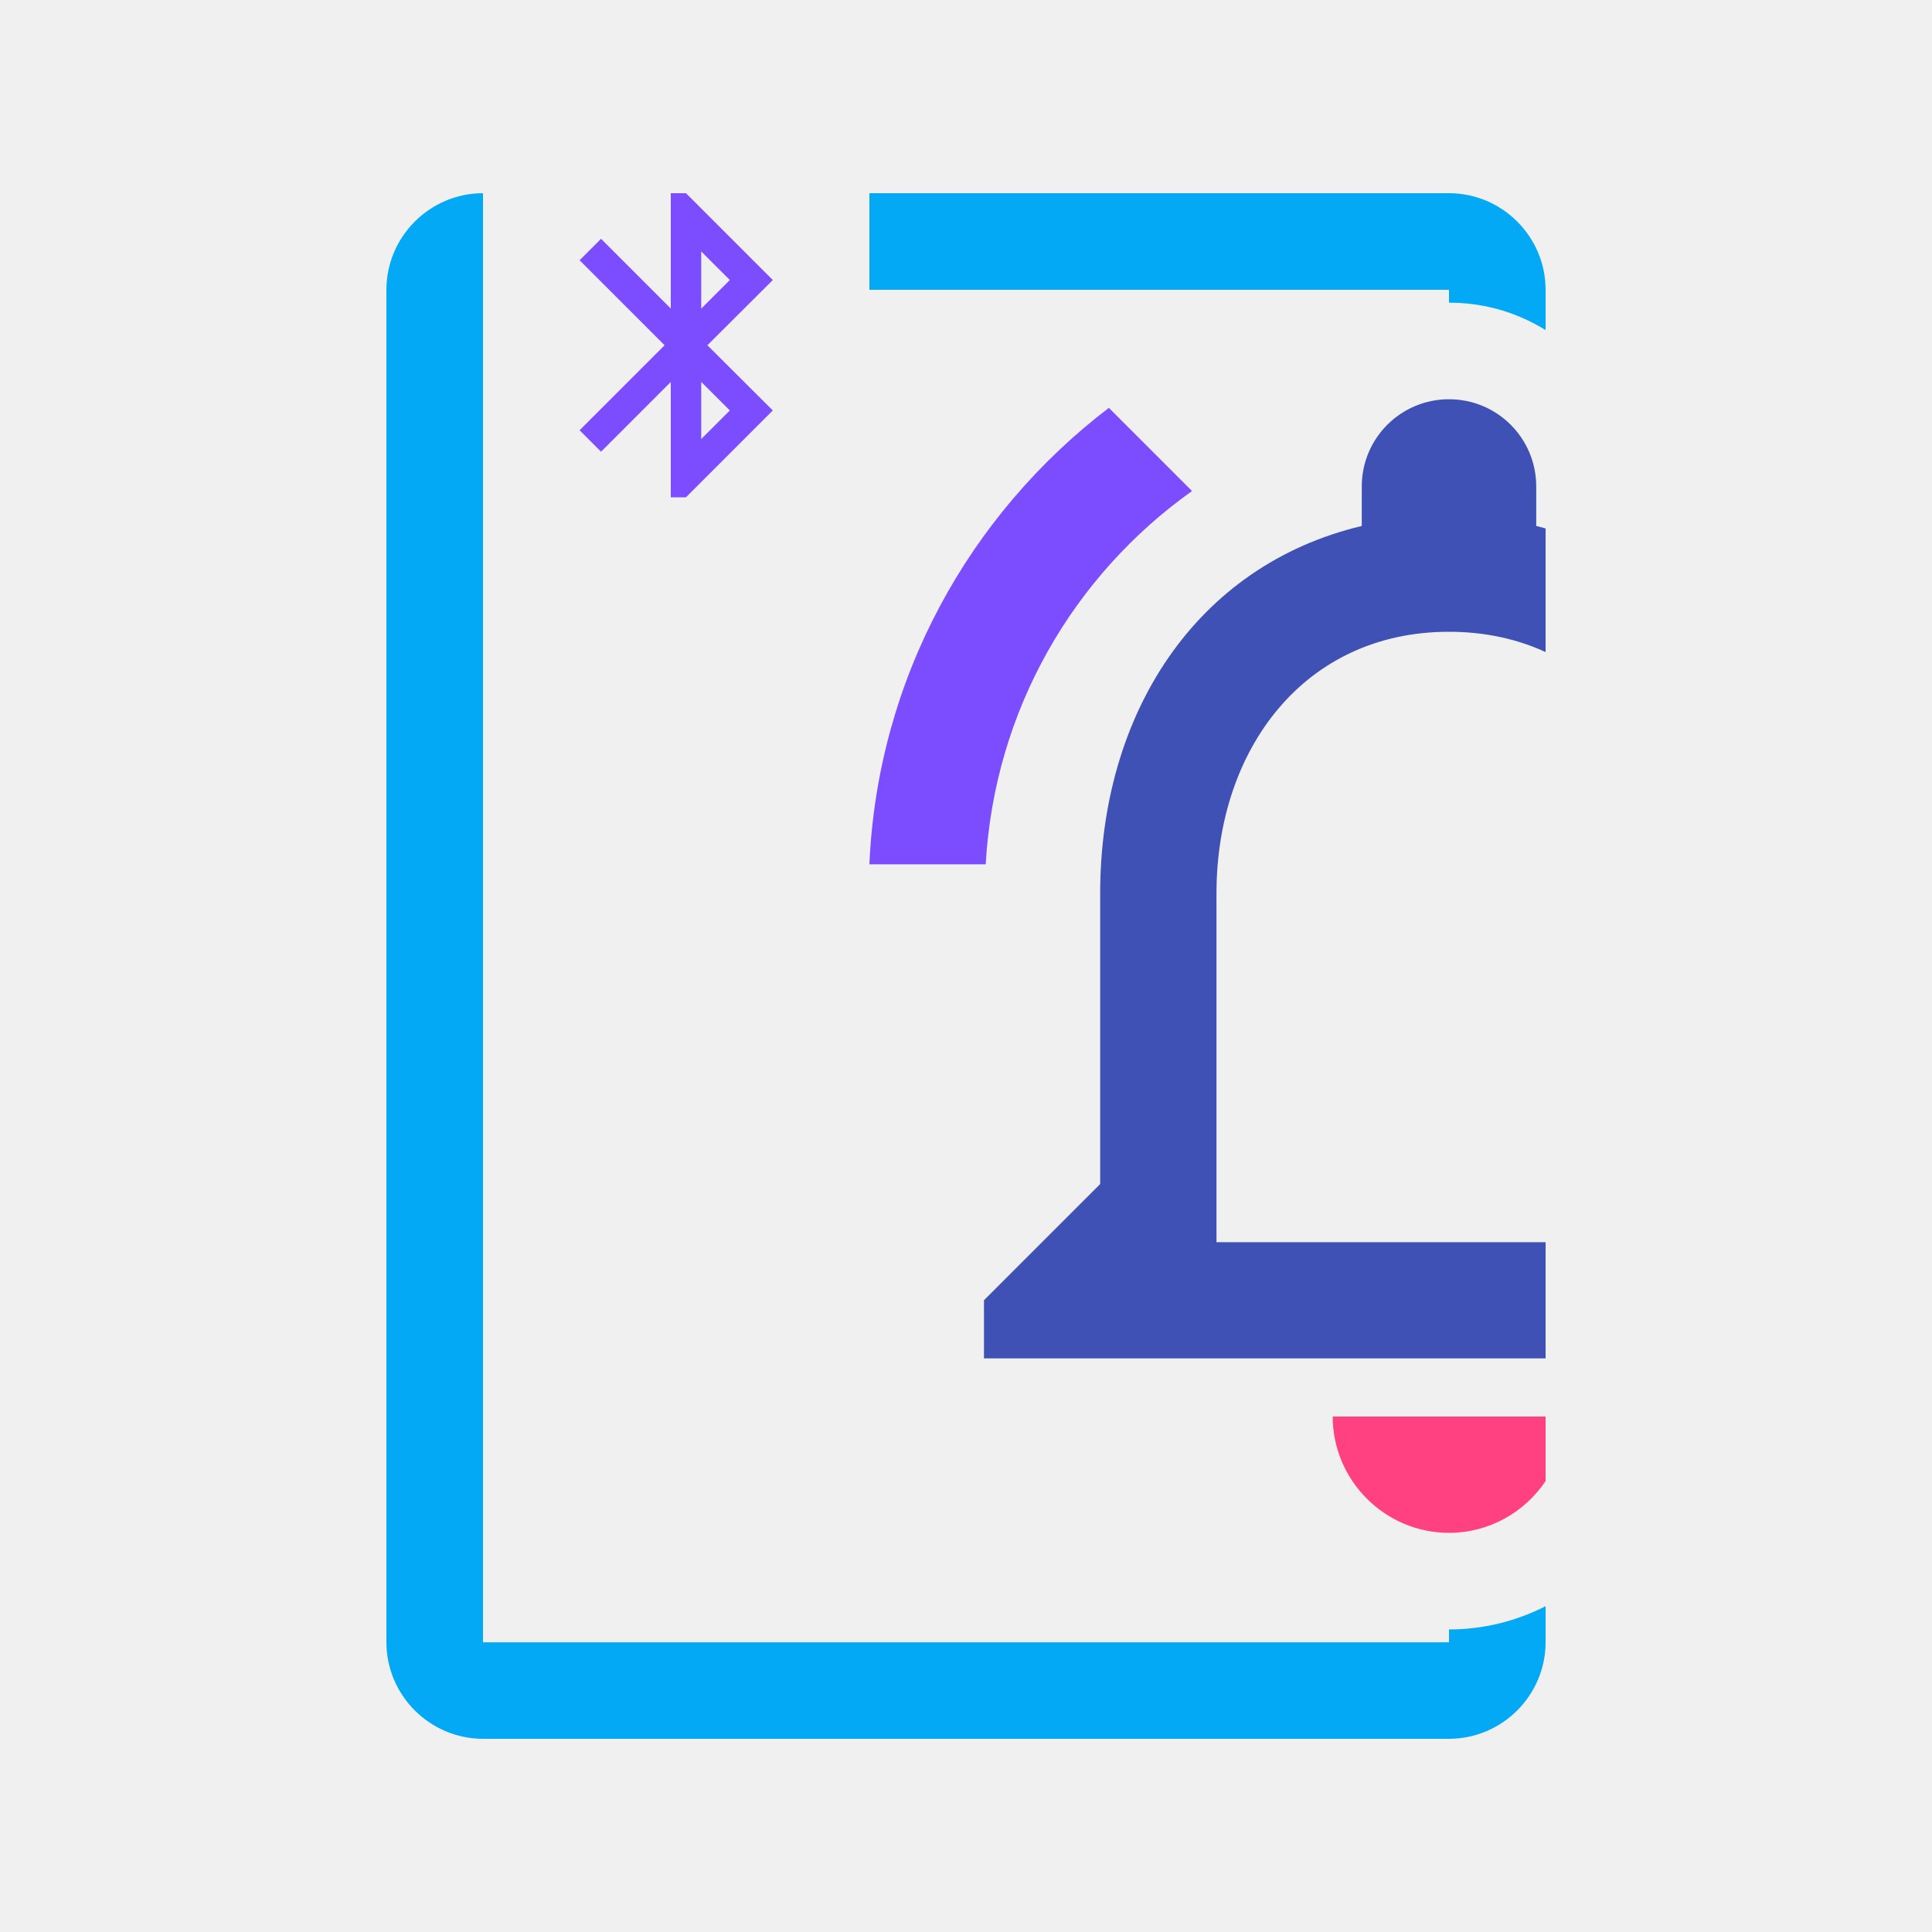
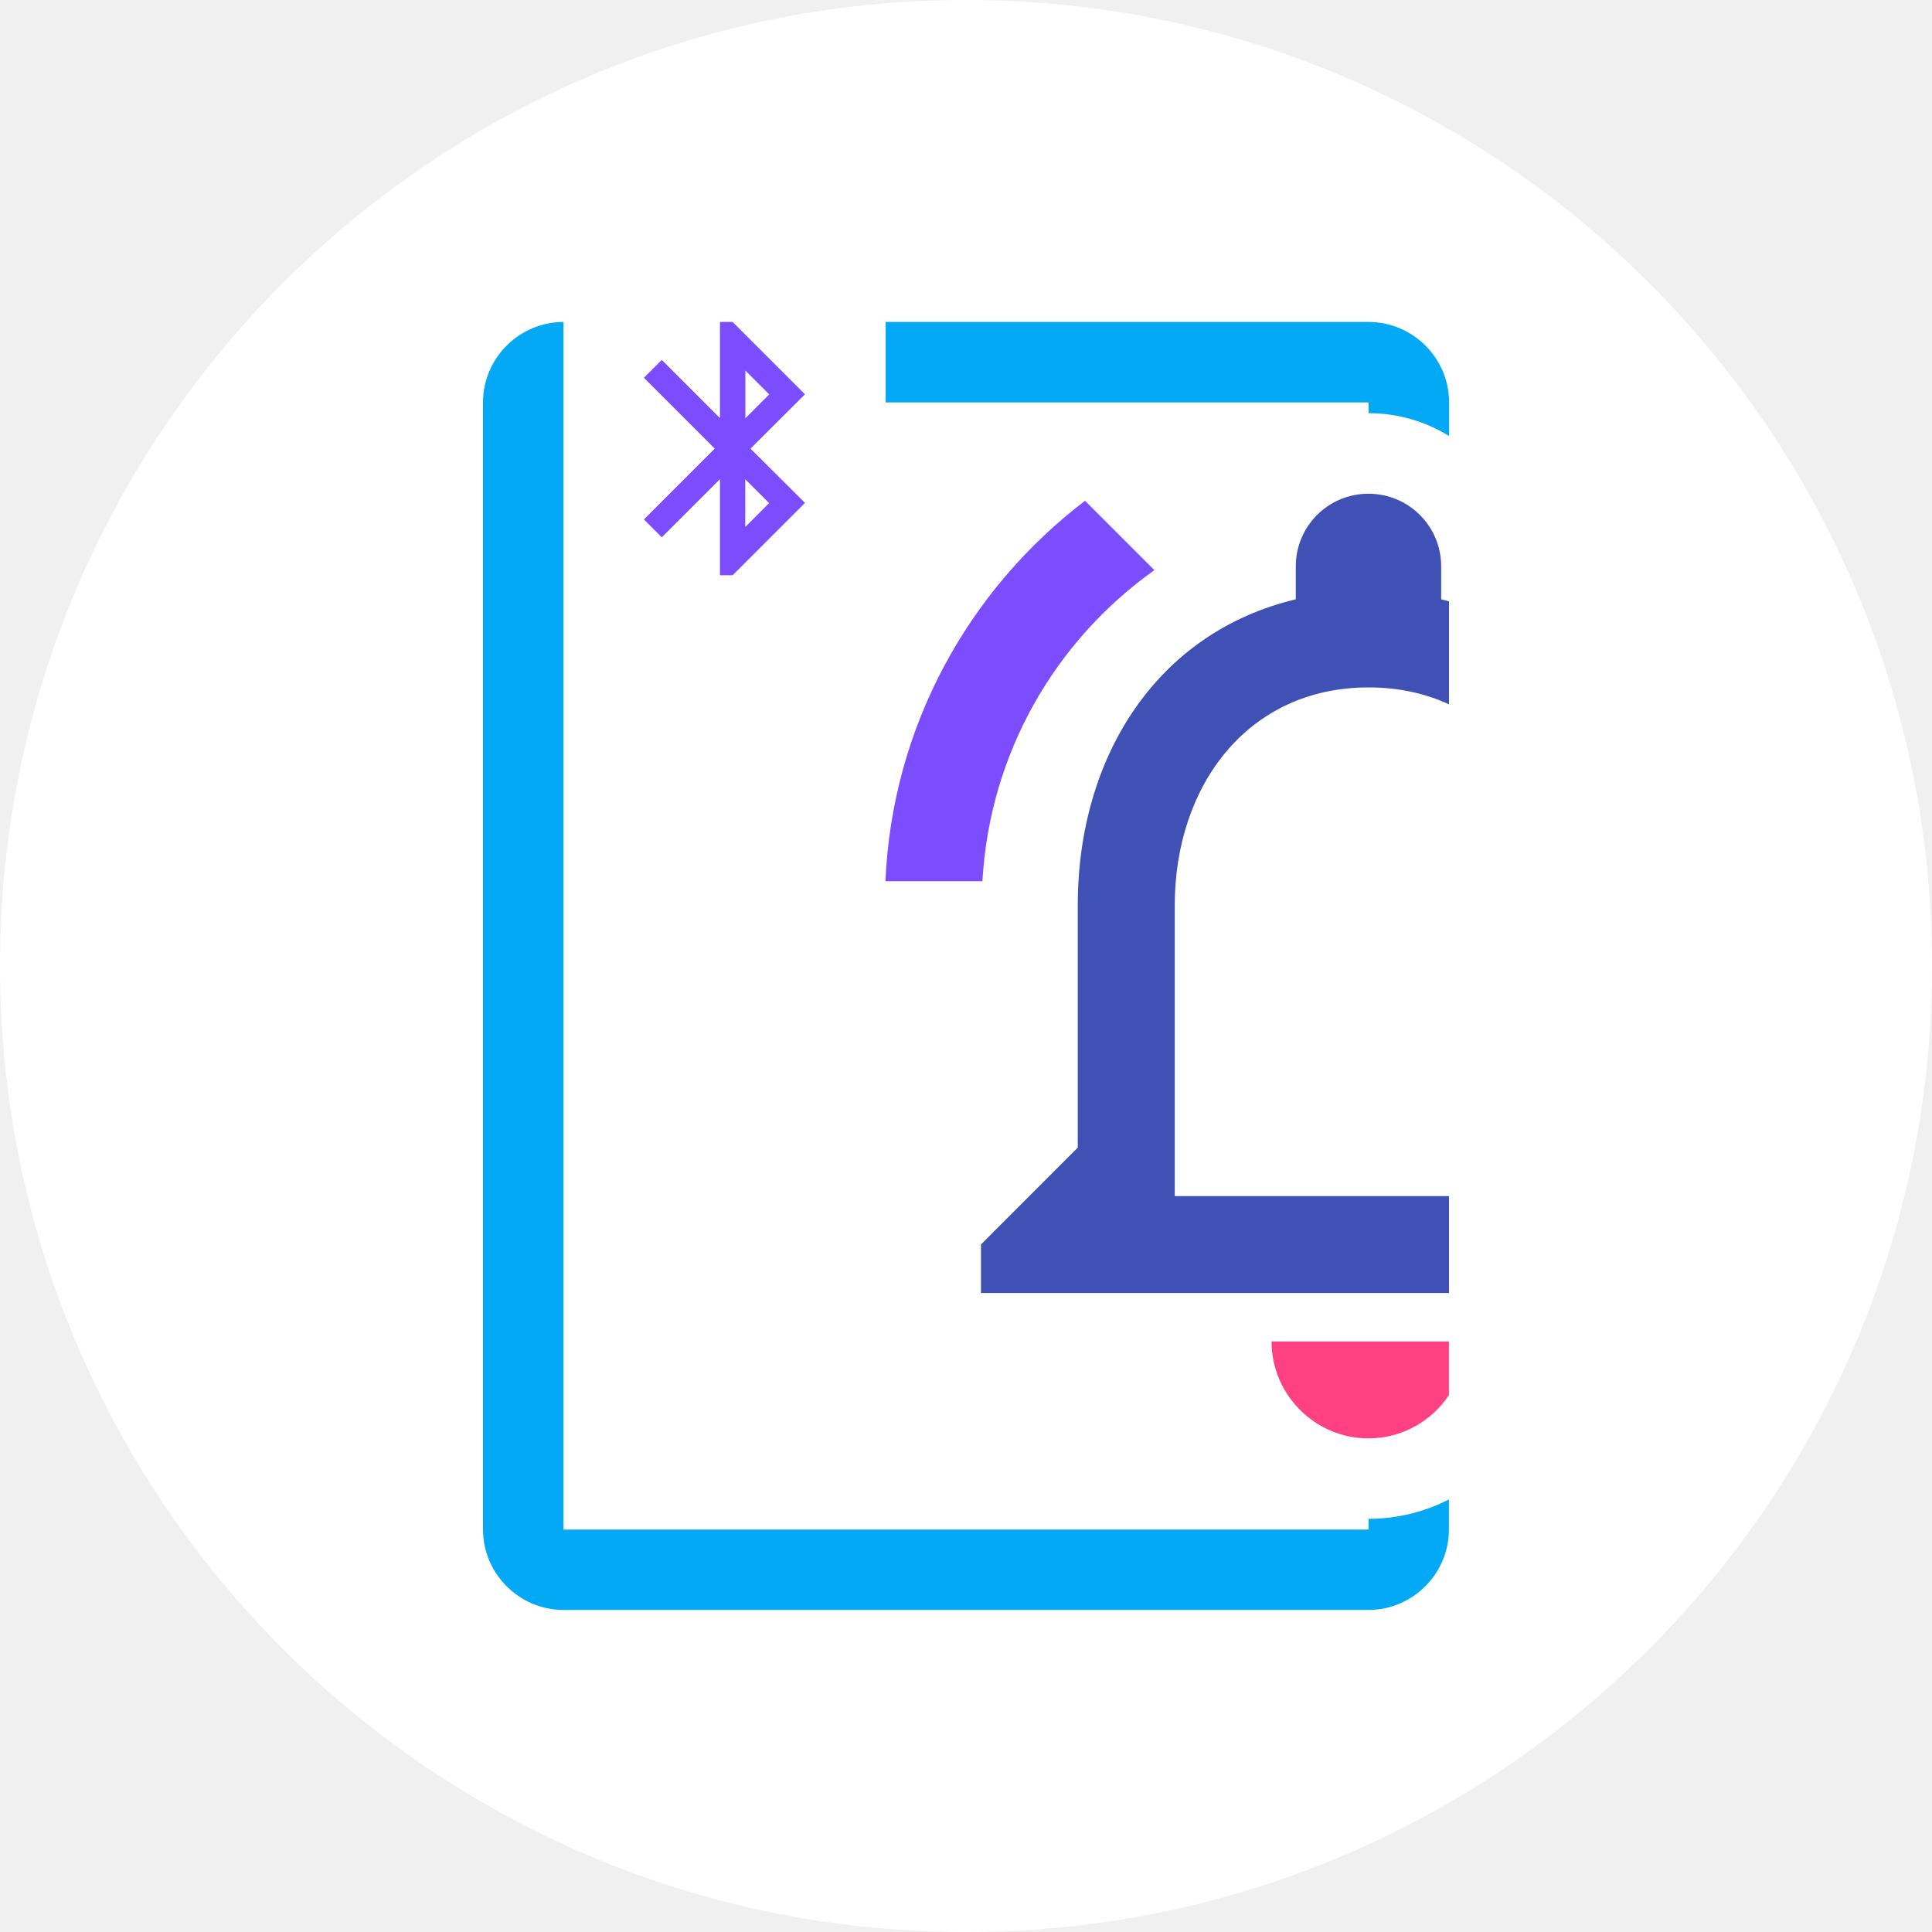
<svg xmlns="http://www.w3.org/2000/svg" version="1.1" x="0px" y="0px" viewBox="0 0 2000 2000" style="enable-background:new 0 0 2000 2000;" xml:space="preserve">
  <style type="text/css">
- 	.st0{fill:#7C4DFF;}
- 	.st1{fill:#FF4081;}
- 	.st2{fill:#3F51B5;}
- 	.st3{fill:#03A9F4;}
+ 	.st0{fill:#FFFFFF;}
+ 	.st1{fill:#7C4DFF;}
+ 	.st2{fill:#FF4081;}
+ 	.st3{fill:#3F51B5;}
+ 	.st4{fill:#03A9F4;}
</style>
+   <g id="레이어_2">
+     <circle class="st0" cx="1000" cy="1000" r="1000" />
+   </g>
  <g id="레이어_1">
- </g>
-   <g id="레이어_3_1_">
-     <path class="st0" d="M800,289.9L710.1,200h-15.7v119.4l-72.2-72.2L600,269.4l88,88l-88,88l22.2,22.2l72.2-72.2v119.4h15.7   l89.9-89.9l-67.7-67.5L800,289.9z M725.9,260.3l29.6,29.6l-29.6,29.6V260.3z M755.5,424.9l-29.6,29.6v-59.2L755.5,424.9z" />
-     <g>
-       <path class="st0" d="M1234,508.3l-86.1-86.1C1003.5,532.4,908.4,702.1,900,894.7h120.4C1029.4,735.2,1111.2,595.6,1234,508.3z" />
-       <path class="st1" d="M1600,1466.4h-220.4c0,66.2,54.2,120.4,120.4,120.4c41.5,0,78.3-21.3,100-53.6V1466.4z" />
-       <path class="st2" d="M1600,1285.9h-340.7V924.8c0-149.2,90.9-270.8,240.7-270.8c37.1,0,70.6,7.5,100,21v-128    c-3.2-0.9-6.5-1.7-9.7-2.5v-40.9c0-49.9-40.3-90.3-90.3-90.3c-49.9,0-90.3,40.3-90.3,90.3v40.9c-172.1,40.9-270.8,195-270.8,380.3    v300.9L1018.6,1346v60.2H1600V1285.9z" />
-     </g>
-     <g>
-       <path class="st3" d="M1500,1686.8C1500,1686.8,1500,1686.8,1500,1686.8l0,13.1c-0.1,0.1-0.1,0.1-0.2,0.2l-999.6,0    c-0.1-0.1-0.1-0.1-0.2-0.2L500,600l0,0V200c-55,0-100,45-100,100v1400c0,55,45,100,100,100h1000c55,0,100-45,100-100v-37.3    C1569.5,1678.3,1535.3,1686.8,1500,1686.8z" />
-       <path class="st3" d="M1500,300.2v13.1c0,0,0,0,0,0c25.6,0,50.6,5,74.1,15c9,3.8,17.7,8.3,25.9,13.4V300c0-55-45-100-100-100H900    v100h599.8C1499.9,300.1,1499.9,300.1,1500,300.2z" />
+     <g id="레이어_1_1_">
+ 	</g>
+     <g id="레이어_3_1_">
+       <path class="st1" d="M833.3,408.2l-74.9-74.9h-13.1v99.5l-60.2-60.2l-18.5,18.5l73.3,73.3l-73.3,73.3l18.5,18.5l60.2-60.2v99.5    h13.1l74.9-74.9l-56.4-56.2L833.3,408.2z M771.6,383.6l24.7,24.7l-24.7,24.7V383.6z M796.2,520.8l-24.7,24.7v-49.3L796.2,520.8z" />
+       <g>
+         <path class="st1" d="M1195,590.2l-71.8-71.8c-120.3,91.8-199.6,233.2-206.6,393.8H1017C1024.5,779.3,1092.7,663,1195,590.2z" />
+         <path class="st2" d="M1500,1388.7h-183.7c0,55.2,45.2,100.3,100.3,100.3c34.6,0,65.3-17.8,83.3-44.7V1388.7z" />
+         <path class="st3" d="M1500,1238.2h-283.9V937.3c0-124.3,75.8-225.7,200.6-225.7c30.9,0,58.8,6.2,83.3,17.5V622.5     c-2.7-0.8-5.4-1.4-8.1-2.1v-34.1c0-41.6-33.6-75.2-75.3-75.2c-41.6,0-75.2,33.6-75.2,75.2v34.1     c-143.4,34.1-225.7,162.5-225.7,316.9v250.7l-100.2,100.3v50.2H1500V1238.2z" />
+       </g>
+       <g>
+         <path class="st4" d="M1416.7,1572.3L1416.7,1572.3v10.9c-0.1,0.1-0.1,0.1-0.2,0.2h-833c-0.1-0.1-0.1-0.1-0.2-0.2l0-916.6l0,0     V333.3c-45.8,0-83.3,37.5-83.3,83.3v1166.7c0,45.8,37.5,83.3,83.3,83.3h833.3c45.8,0,83.3-37.5,83.3-83.3v-31.1     C1474.6,1565.2,1446.1,1572.3,1416.7,1572.3z" />
+         <path class="st4" d="M1416.7,416.8v10.9l0,0c21.3,0,42.2,4.2,61.8,12.5c7.5,3.2,14.8,6.9,21.6,11.2v-34.8     c0-45.8-37.5-83.3-83.3-83.3h-500v83.3h499.8C1416.6,416.8,1416.6,416.8,1416.7,416.8z" />
+       </g>
    </g>
  </g>
</svg>
